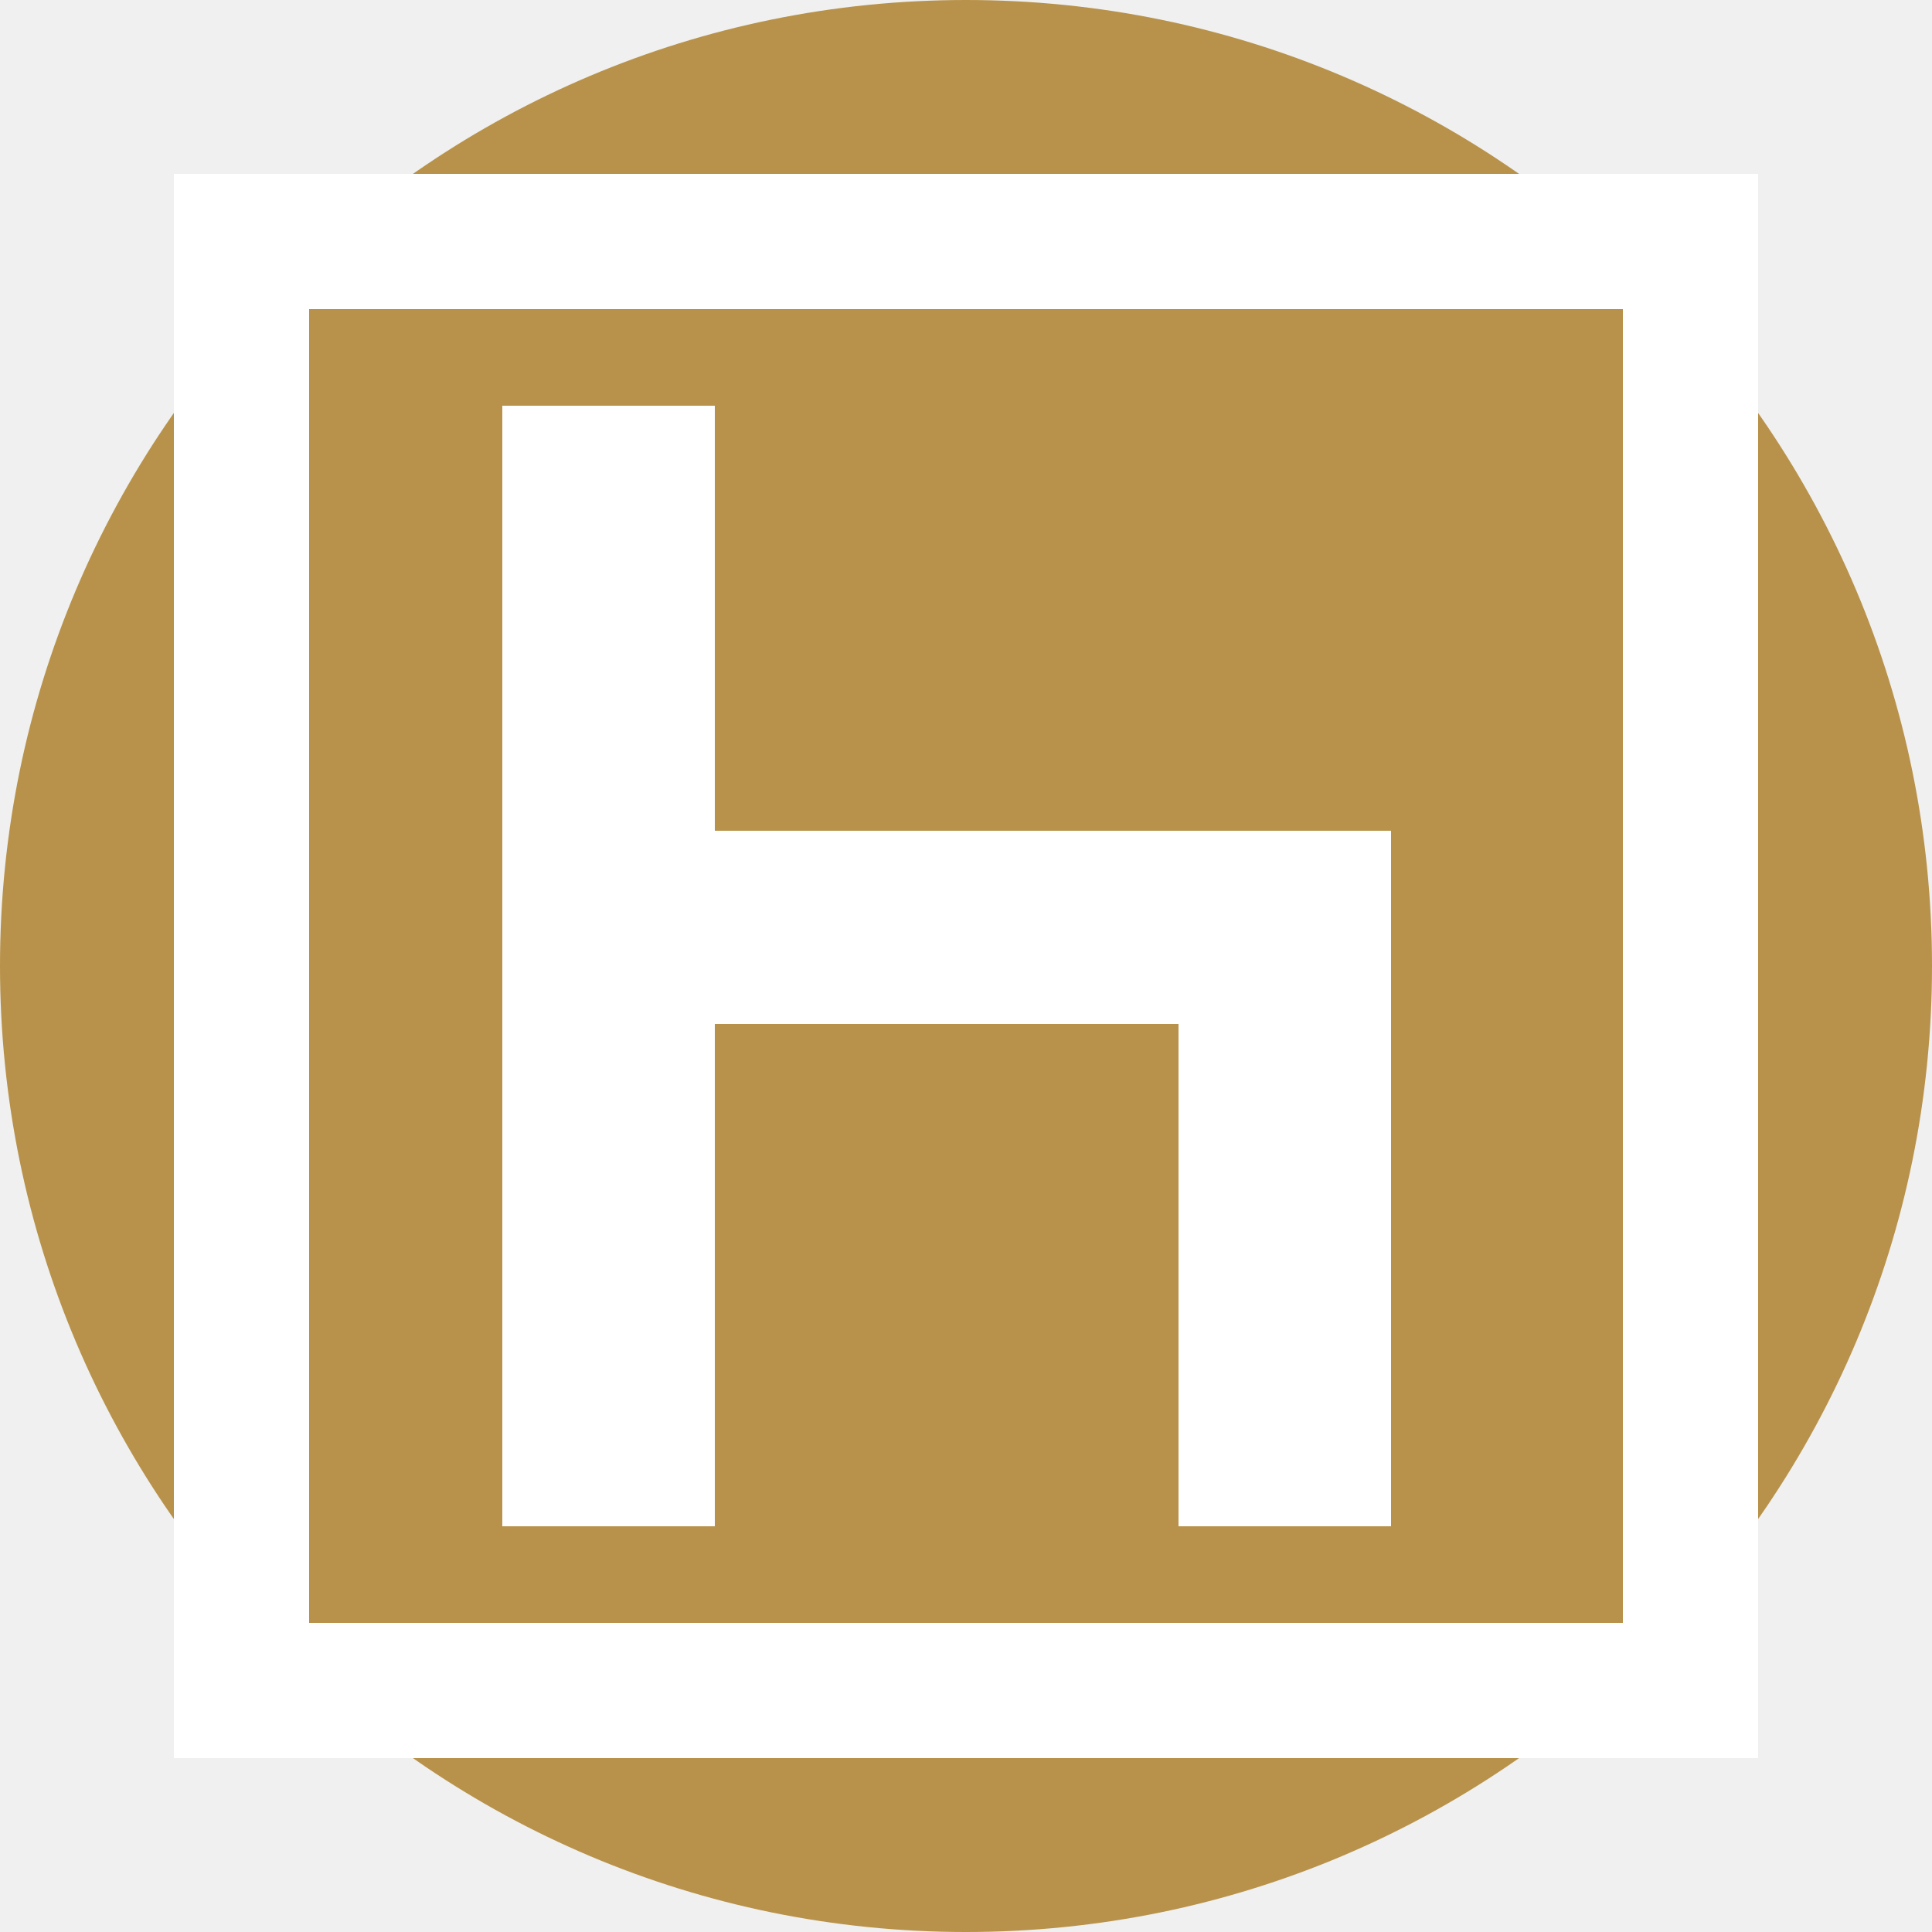
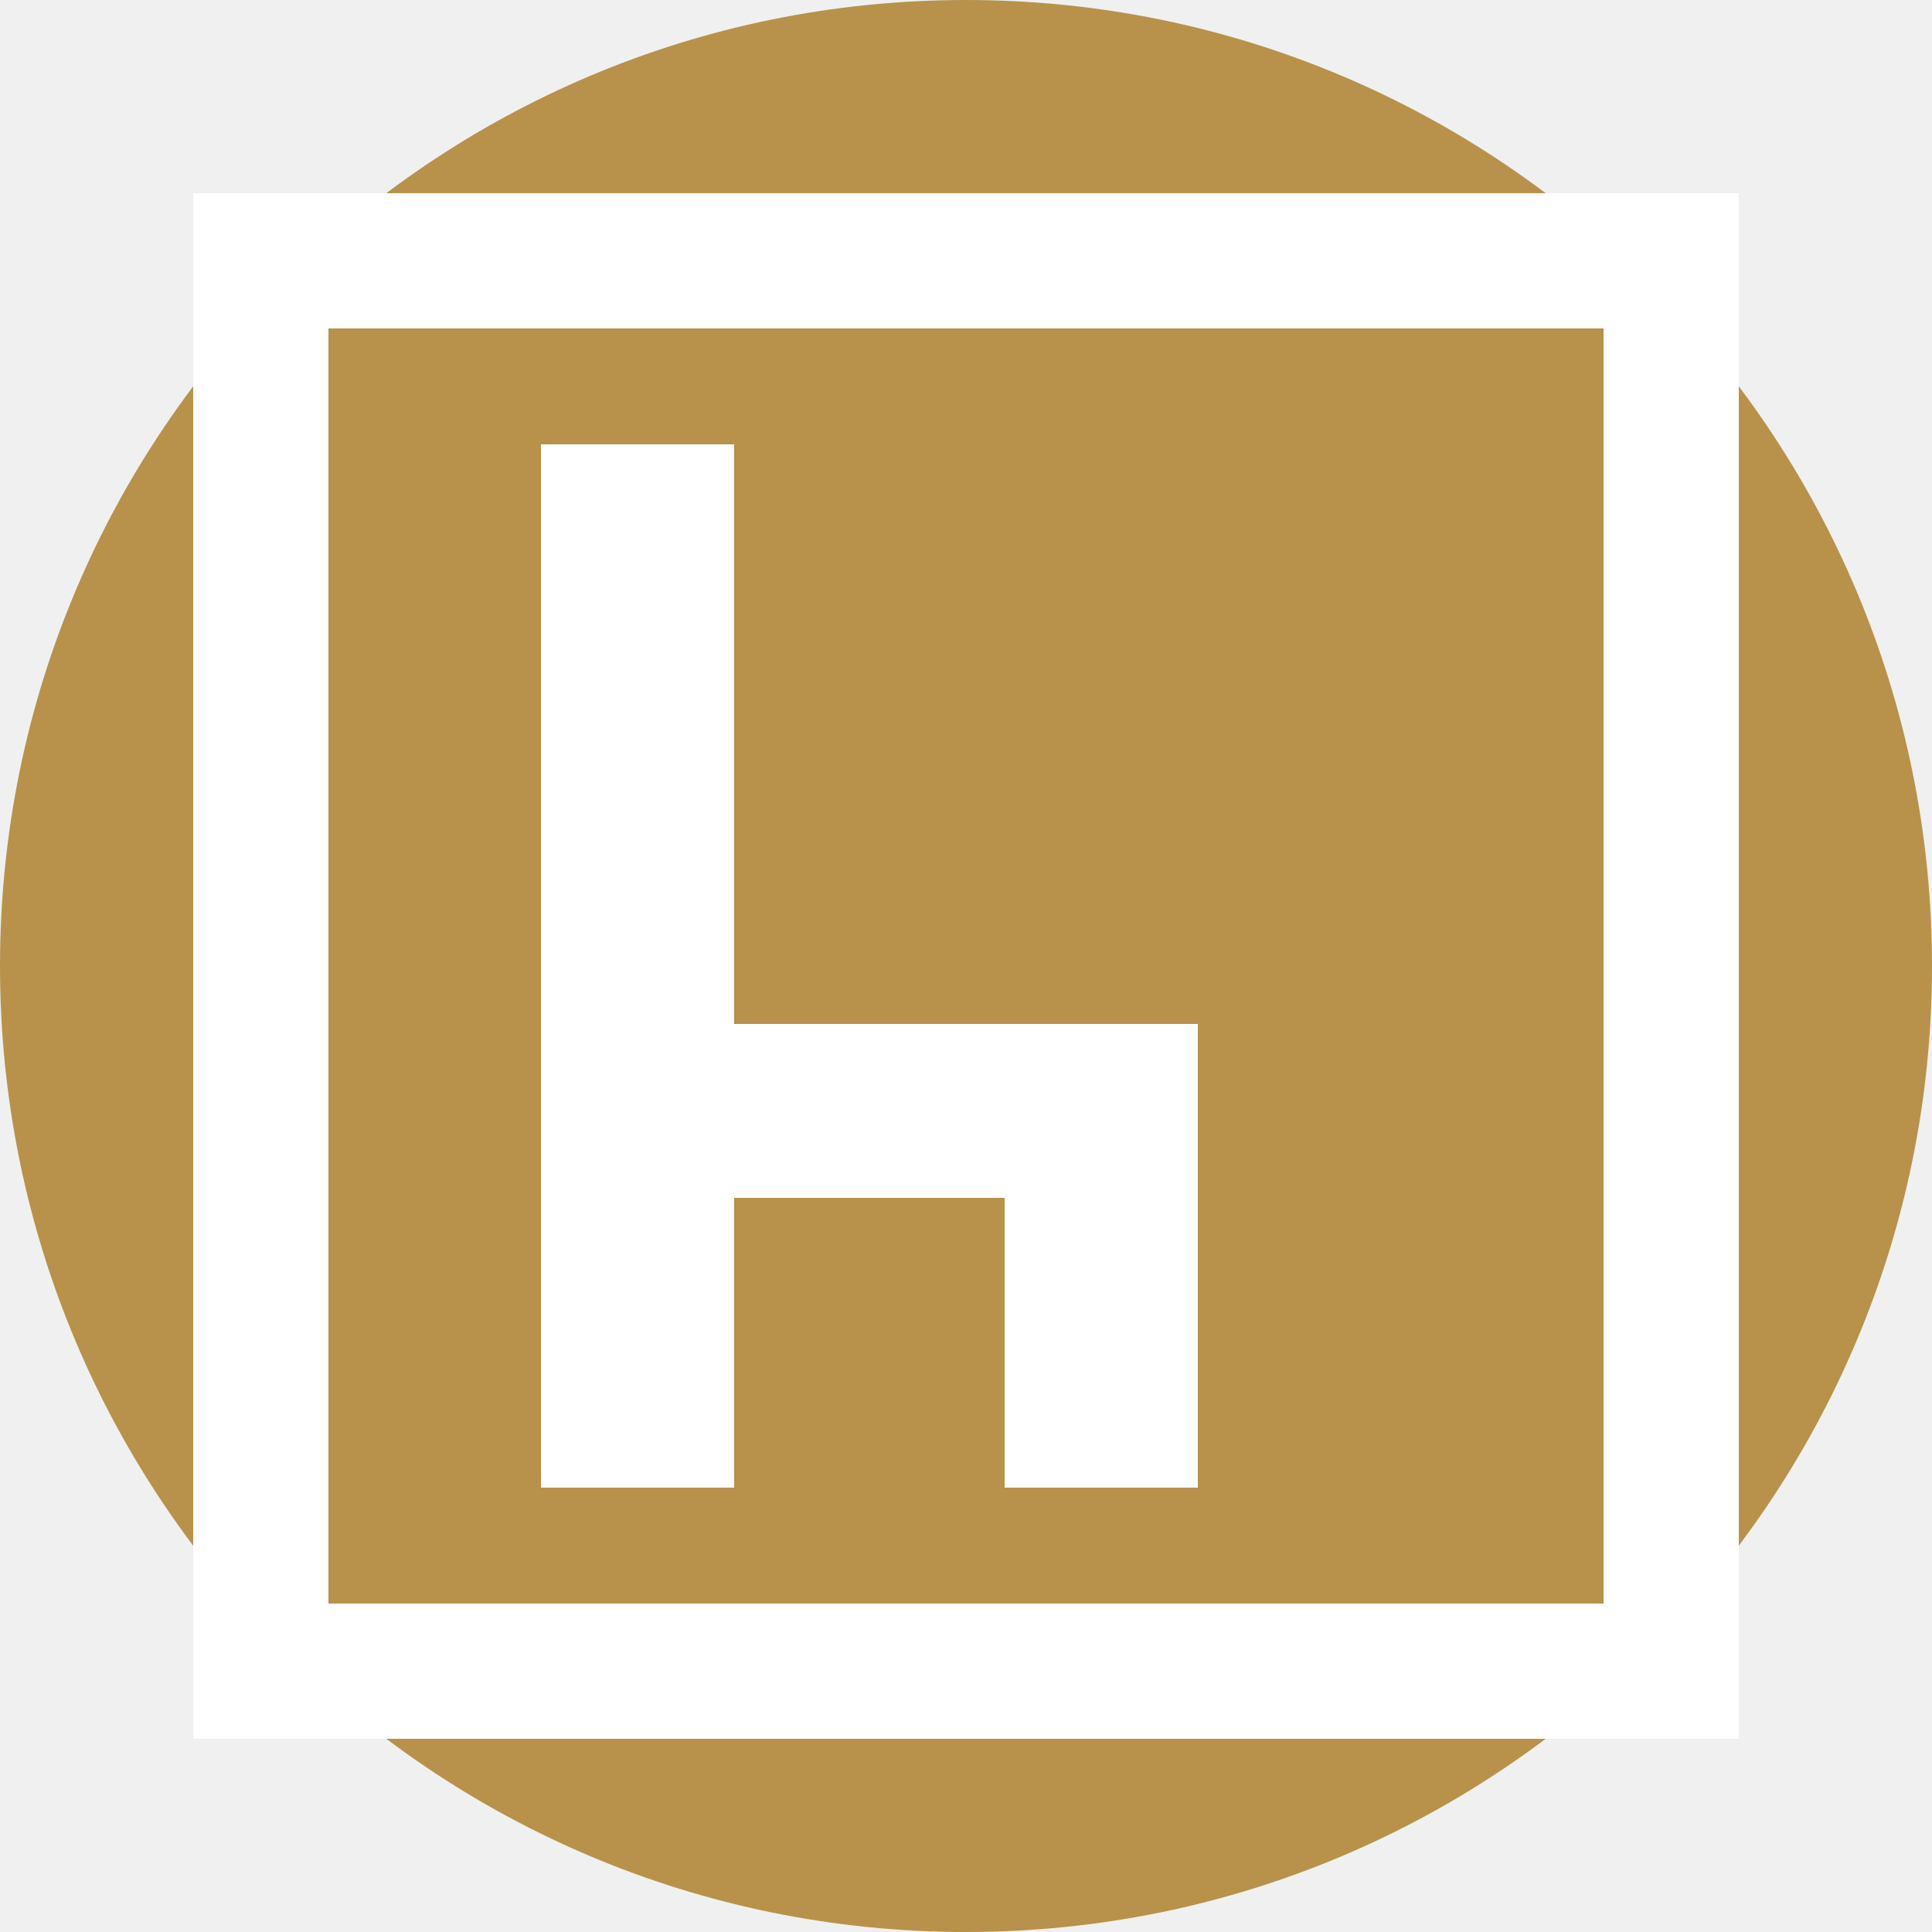
<svg xmlns="http://www.w3.org/2000/svg" viewBox="0 0 100 100">
  <circle cx="50" cy="50" r="50" fill="#B8924A" />
-   <rect x="9" y="9" width="82" height="82" fill="white" />
-   <rect x="16" y="16" width="68" height="68" fill="#B8924A" />
-   <rect x="26" y="21" width="11" height="58" fill="white" />
-   <rect x="26" y="43" width="46" height="10" fill="white" />
-   <rect x="61" y="43" width="11" height="36" fill="white" />
+   <rect x="10" y="10" width="80" height="80" fill="white" />
+   <rect x="17" y="17" width="66" height="66" fill="#B8924A" />
+   <rect x="28" y="23" width="10" height="54" fill="white" />
+   <rect x="28" y="53" width="34" height="9" fill="white" />
+   <rect x="52" y="53" width="10" height="24" fill="white" />
</svg>
